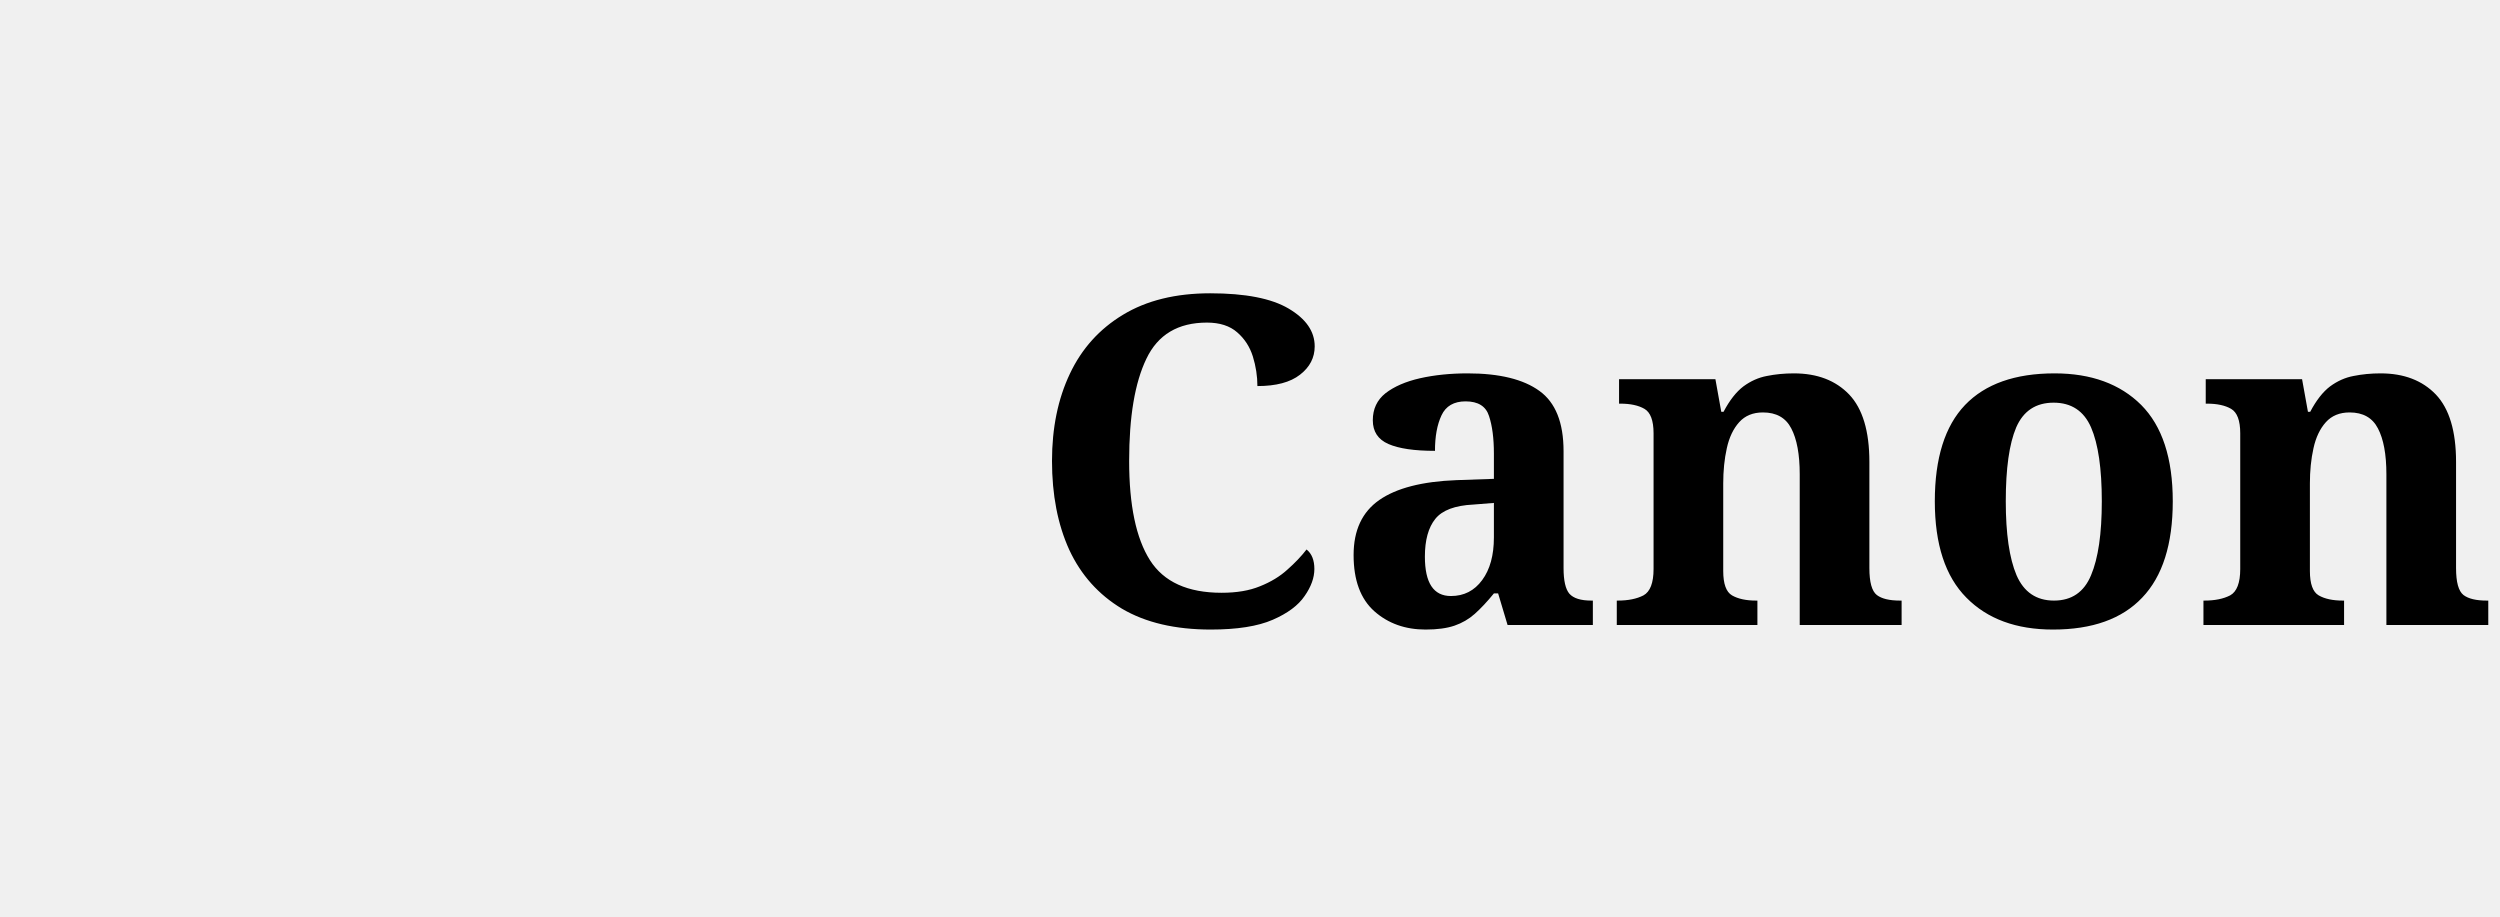
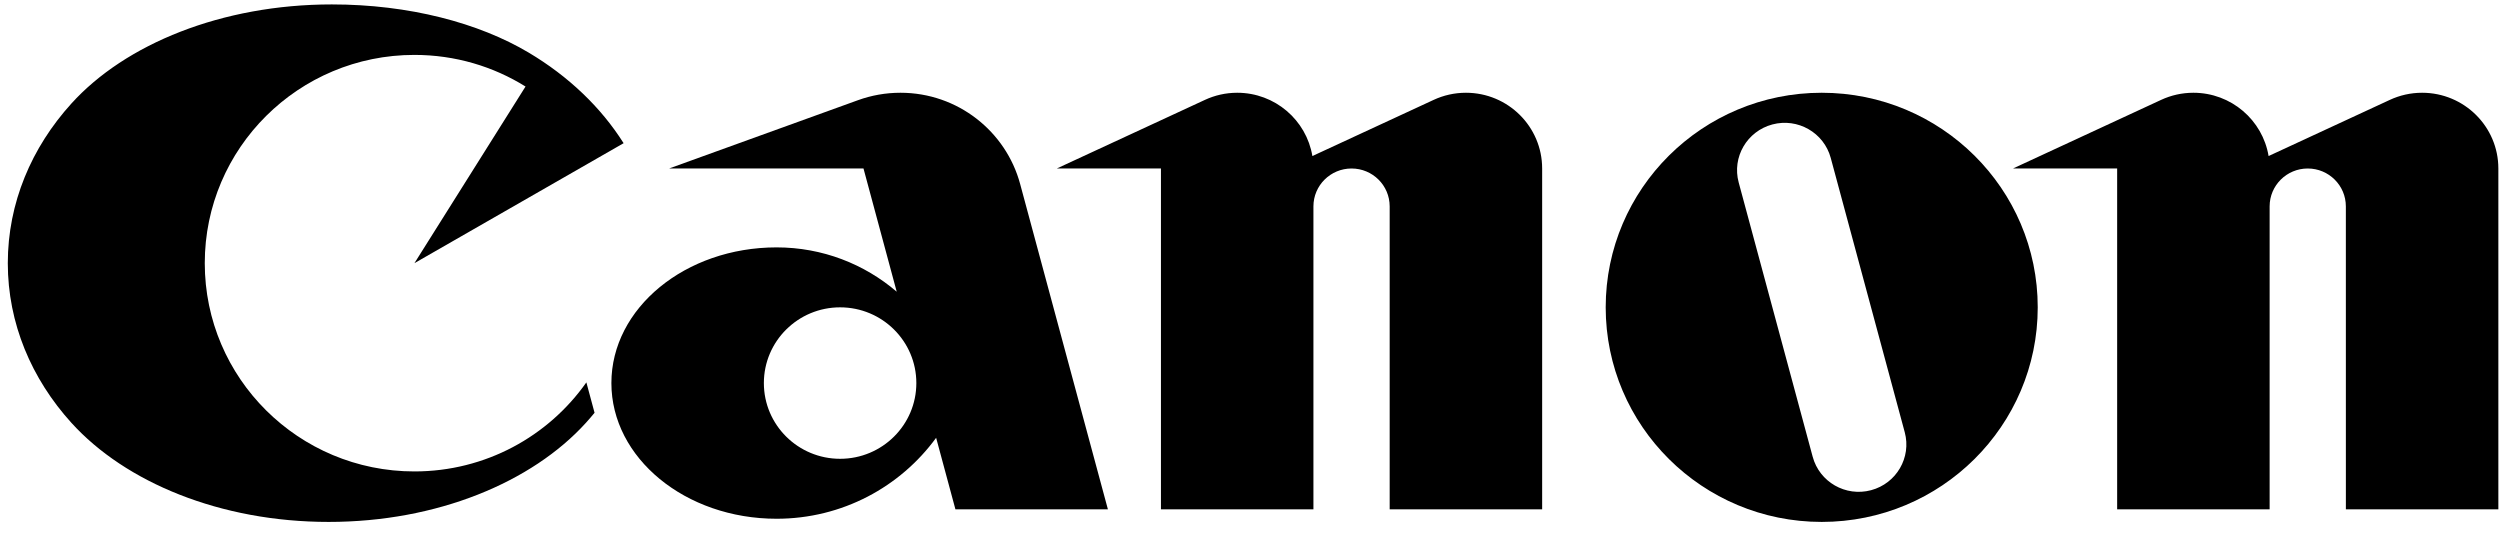
- <svg xmlns="http://www.w3.org/2000/svg" width="120" height="44" viewBox="0 0 120 44">
-   <text x="120" y="30" text-anchor="end" font-family="serif" font-weight="700" font-size="22" fill="#000">Canon</text>
+ <svg xmlns="http://www.w3.org/2000/svg" width="108" height="23" viewBox="0 0 108 23" fill="none">
+   <rect width="108" height="23" fill="#BBBBBB" />
+   <g id="Home">
+     <g id="Section: Brands">
+       <rect width="1600" height="786" transform="translate(-988 -358.559)" fill="#1F487D" />
+       <g id="Timeline">
+         <g id="Milestone card">
+           <rect x="-176" y="-42.559" width="322" height="350" rx="12" fill="white" />
+           <g id="Frame 52">
+             <g id="Canon_logo 1" clip-path="url(#clip0_2_2)">
+               <g id="Group">
+                 <path id="Fill-3" d="M17.903 20.366C12.901 20.366 8.846 16.338 8.846 11.369C8.846 6.4 12.901 2.372 17.903 2.372C19.667 2.372 21.312 2.872 22.703 3.738L17.903 11.369L26.94 6.186C25.959 4.63 24.55 3.291 22.843 2.275C20.68 0.987 17.667 0.191 14.335 0.191C9.579 0.191 5.409 1.904 3.082 4.475C1.362 6.374 0.337 8.767 0.337 11.369C0.337 13.97 1.362 16.363 3.082 18.263C5.415 20.839 9.523 22.547 14.198 22.547C18.873 22.547 22.98 20.838 25.314 18.263C25.442 18.122 25.565 17.978 25.685 17.832L25.331 16.519C23.694 18.845 20.977 20.366 17.903 20.366Z" fill="black" />
+                 <path id="Fill-4" d="M36.292 19.82C34.474 19.82 32.999 18.355 32.999 16.549C32.999 14.742 34.474 13.277 36.292 13.277C38.112 13.277 39.586 14.742 39.586 16.549C39.586 18.355 38.112 19.82 36.292 19.82ZM47.861 22.002L44.07 7.948C43.459 5.679 41.377 4.007 38.9 4.007C38.257 4.007 37.64 4.12 37.069 4.327L28.904 7.279H37.303L38.738 12.602C37.345 11.409 35.532 10.687 33.548 10.687C29.607 10.687 26.412 13.311 26.412 16.549C26.412 19.786 29.607 22.41 33.548 22.41C36.384 22.41 38.895 21.032 40.441 18.913L41.274 22.002H47.861Z" fill="black" />
+                 <path id="Fill-5" d="M63.328 4.007C62.83 4.007 62.359 4.118 61.936 4.314L56.695 6.741C56.437 5.19 55.081 4.007 53.447 4.007C52.949 4.007 52.478 4.118 52.055 4.314L45.653 7.279H50.153V22.002H56.74L56.74 8.915C56.74 8.012 57.478 7.279 58.387 7.279C59.297 7.279 60.034 8.012 60.034 8.915V22.002H66.621V7.279C66.621 5.472 65.147 4.007 63.328 4.007Z" fill="black" />
+                 <path id="Fill-6" d="M104.635 4.007C104.138 4.007 103.666 4.118 103.243 4.314L98.003 6.741C97.745 5.19 96.388 4.007 94.754 4.007C94.257 4.007 93.785 4.118 93.362 4.314L86.961 7.279H91.461V22.002H98.048V8.915C98.048 8.012 98.785 7.279 99.695 7.279C100.604 7.279 101.341 8.012 101.341 8.915L101.342 22.002H107.929V7.279C107.929 5.472 106.454 4.007 104.635 4.007Z" fill="black" />
+                 <path id="Fill-7" d="M79.088 6.823C78.794 5.732 77.665 5.084 76.567 5.376C75.469 5.669 74.816 6.79 75.111 7.881L78.308 19.732C78.602 20.823 79.731 21.47 80.829 21.177C81.927 20.885 82.579 19.764 82.285 18.673L79.088 6.823ZM88.03 13.277C88.03 18.396 83.852 22.547 78.698 22.547C73.544 22.547 69.366 18.396 69.366 13.277C69.366 8.157 73.544 4.007 78.698 4.007C83.852 4.007 88.03 8.157 88.03 13.277Z" fill="black" />
+               </g>
+             </g>
+           </g>
+         </g>
+       </g>
+     </g>
+   </g>
+   <defs>
+     <clipPath id="clip0_2_2">
+       <rect width="108" height="22.881" fill="white" />
+     </clipPath>
+   </defs>
</svg>
